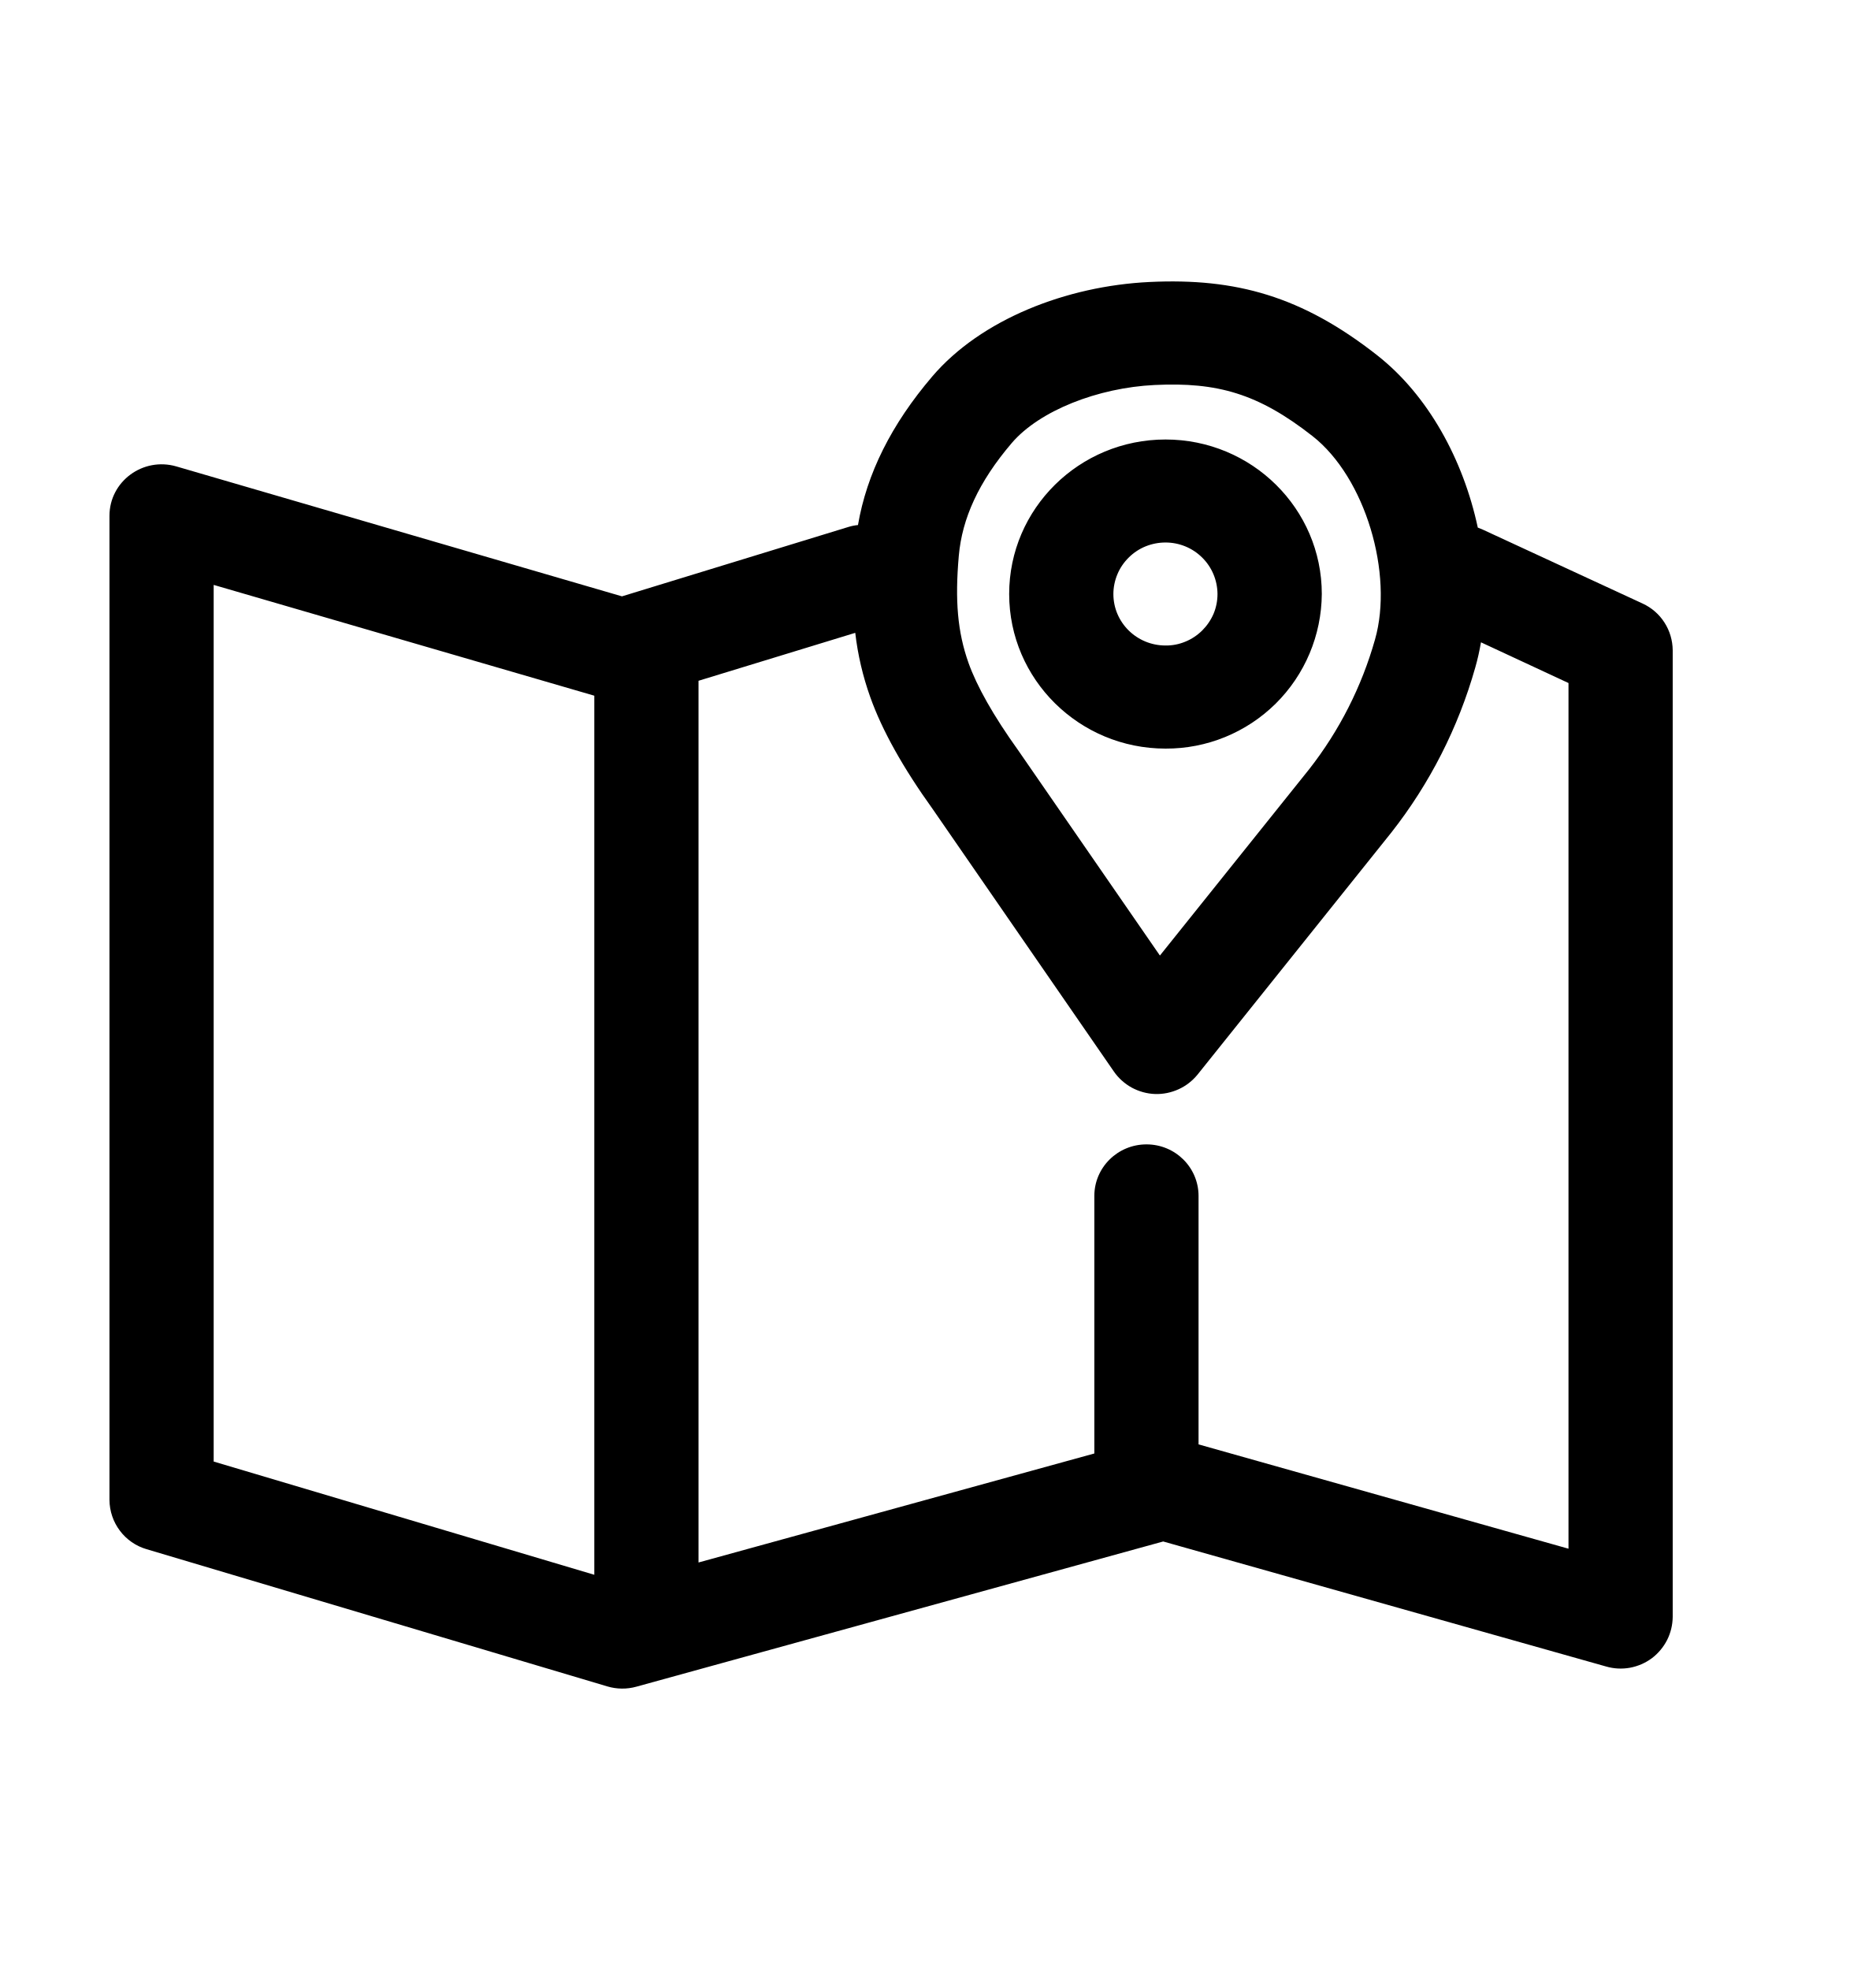
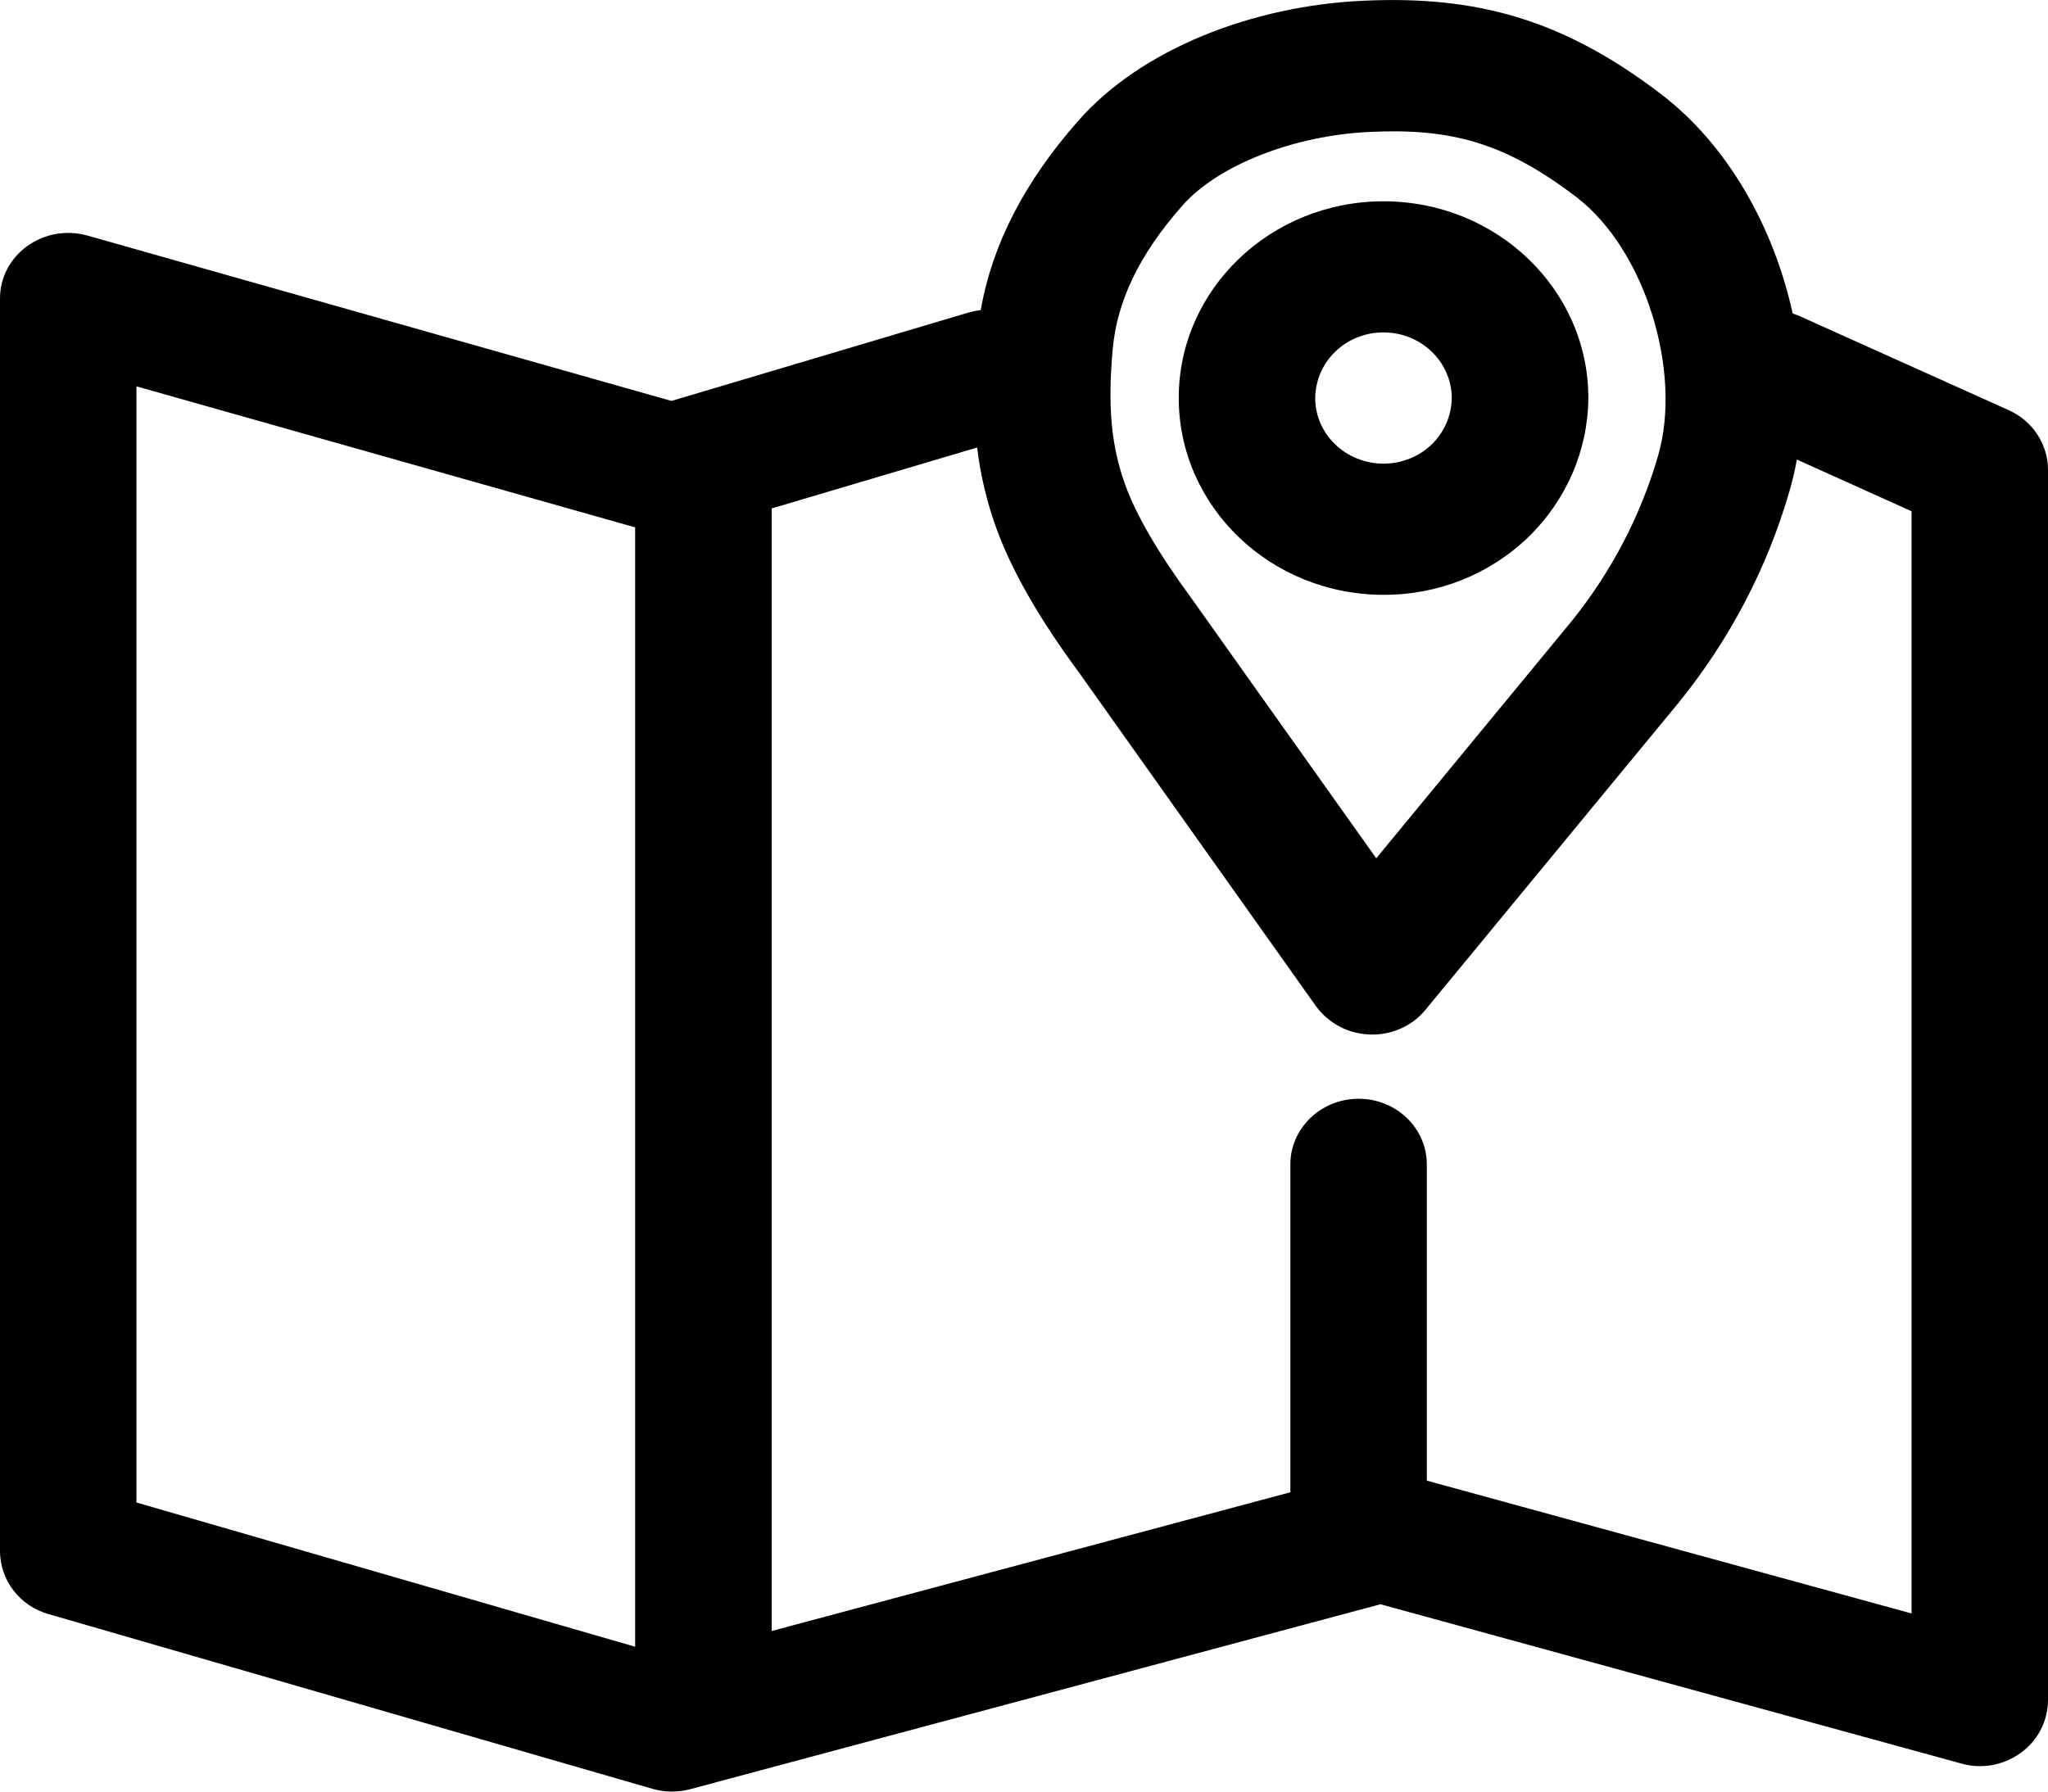
- <svg xmlns="http://www.w3.org/2000/svg" width="20" height="21" viewBox="0 0 20 21" fill="none">
-   <path d="M14.682 3.787C15.226 4.213 15.601 4.902 15.755 5.624L15.809 5.646L17.513 6.434C17.608 6.478 17.689 6.548 17.745 6.636C17.802 6.724 17.832 6.827 17.833 6.931V17.236C17.832 17.322 17.812 17.406 17.773 17.483C17.734 17.559 17.678 17.626 17.61 17.677C17.541 17.728 17.462 17.762 17.377 17.778C17.293 17.793 17.207 17.789 17.124 17.765L12.401 16.432L6.784 17.98C6.683 18.008 6.576 18.007 6.475 17.977L1.562 16.514C1.449 16.481 1.349 16.412 1.278 16.317C1.207 16.223 1.168 16.108 1.167 15.989V5.499C1.167 5.132 1.524 4.869 1.88 4.972L6.631 6.357L9.046 5.617C9.079 5.607 9.113 5.6 9.147 5.597C9.241 5.05 9.502 4.525 9.939 4.013C10.458 3.405 11.369 3.048 12.256 3.006C13.177 2.962 13.88 3.158 14.681 3.786M2.278 6.235V15.58L6.336 16.787V7.416L2.278 6.235ZM9.118 6.746L7.447 7.257V16.656L11.667 15.494V12.748C11.667 12.445 11.916 12.199 12.223 12.199C12.53 12.199 12.778 12.445 12.778 12.749V15.397L16.722 16.509V7.281L15.789 6.847C15.773 6.939 15.753 7.029 15.728 7.116C15.547 7.756 15.243 8.353 14.833 8.875L12.769 11.453C12.714 11.521 12.645 11.575 12.566 11.611C12.487 11.647 12.401 11.665 12.314 11.662C12.227 11.659 12.142 11.635 12.066 11.594C11.99 11.552 11.924 11.493 11.875 11.422L9.946 8.628C9.627 8.184 9.404 7.785 9.278 7.431C9.199 7.21 9.145 6.98 9.118 6.746ZM12.31 4.104C11.705 4.133 11.083 4.377 10.787 4.722C10.431 5.139 10.257 5.529 10.222 5.924C10.18 6.4 10.208 6.736 10.326 7.068C10.414 7.314 10.588 7.626 10.857 8.001L12.366 10.186L13.958 8.199C14.279 7.789 14.517 7.32 14.659 6.818C14.859 6.118 14.557 5.09 13.992 4.648C13.413 4.194 12.976 4.072 12.311 4.104M12.426 4.685C13.345 4.685 14.092 5.422 14.092 6.332C14.089 6.772 13.912 7.192 13.6 7.501C13.287 7.81 12.865 7.982 12.426 7.98C11.506 7.98 10.759 7.242 10.759 6.332C10.759 5.422 11.506 4.685 12.426 4.685ZM12.426 5.783C12.353 5.783 12.281 5.797 12.214 5.824C12.147 5.851 12.085 5.892 12.034 5.943C11.982 5.994 11.941 6.054 11.913 6.121C11.885 6.188 11.87 6.26 11.87 6.332C11.87 6.636 12.119 6.881 12.426 6.881C12.498 6.882 12.57 6.868 12.637 6.84C12.704 6.813 12.765 6.772 12.817 6.721C12.868 6.67 12.909 6.61 12.938 6.543C12.966 6.476 12.98 6.404 12.98 6.332C12.979 6.185 12.92 6.045 12.816 5.943C12.712 5.84 12.572 5.783 12.426 5.783Z" fill="black" />
+ <svg xmlns="http://www.w3.org/2000/svg" width="16" height="14" viewBox="0 0 16 14" fill="none">
+   <path d="M12.975 0.734C13.498 1.132 13.858 1.776 14.005 2.449L14.057 2.469L15.693 3.205C15.784 3.246 15.862 3.311 15.916 3.394C15.97 3.476 16 3.572 16 3.669V13.287C15.999 13.367 15.98 13.446 15.943 13.517C15.906 13.589 15.852 13.65 15.786 13.698C15.72 13.746 15.644 13.778 15.563 13.793C15.482 13.807 15.399 13.803 15.32 13.78L10.785 12.536L5.393 13.981C5.296 14.007 5.193 14.006 5.096 13.978L0.379 12.613C0.27 12.582 0.174 12.518 0.106 12.429C0.038 12.341 0.001 12.234 0 12.123L0 2.332C0 1.99 0.342 1.745 0.684 1.841L5.246 3.133L7.564 2.443C7.596 2.434 7.629 2.427 7.662 2.423C7.751 1.913 8.002 1.423 8.422 0.946C8.92 0.378 9.794 0.045 10.646 0.006C11.53 -0.036 12.206 0.148 12.974 0.733M1.066 3.019V11.741L4.962 12.868V4.121L1.066 3.019ZM7.634 3.497L6.029 3.973V12.745L10.081 11.661V9.099C10.081 8.816 10.32 8.586 10.614 8.586C10.909 8.586 11.147 8.816 11.147 9.099V11.57L14.934 12.608V3.995L14.038 3.591C14.023 3.676 14.003 3.76 13.979 3.842C13.806 4.439 13.514 4.996 13.12 5.484L11.138 7.889C11.086 7.953 11.02 8.003 10.944 8.037C10.868 8.071 10.785 8.087 10.702 8.084C10.618 8.081 10.537 8.06 10.464 8.021C10.39 7.982 10.328 7.927 10.28 7.861L8.428 5.253C8.122 4.839 7.908 4.466 7.787 4.136C7.711 3.929 7.66 3.715 7.634 3.497ZM10.698 1.031C10.117 1.058 9.52 1.285 9.236 1.608C8.894 1.996 8.726 2.36 8.693 2.729C8.653 3.173 8.68 3.487 8.794 3.797C8.878 4.026 9.045 4.317 9.303 4.668L10.752 6.707L12.28 4.852C12.588 4.469 12.817 4.032 12.953 3.564C13.145 2.91 12.855 1.951 12.313 1.538C11.757 1.115 11.337 1 10.698 1.031M10.809 1.573C11.692 1.573 12.409 2.261 12.409 3.11C12.406 3.52 12.236 3.912 11.936 4.201C11.636 4.489 11.231 4.65 10.809 4.648C9.926 4.648 9.209 3.959 9.209 3.11C9.209 2.261 9.926 1.573 10.809 1.573ZM10.809 2.598C10.739 2.597 10.67 2.61 10.606 2.636C10.541 2.661 10.482 2.699 10.433 2.747C10.383 2.794 10.344 2.851 10.317 2.913C10.29 2.976 10.276 3.042 10.275 3.11C10.275 3.393 10.514 3.623 10.809 3.623C10.879 3.623 10.947 3.61 11.012 3.584C11.076 3.559 11.135 3.521 11.185 3.473C11.234 3.426 11.273 3.369 11.3 3.307C11.327 3.244 11.341 3.177 11.342 3.109C11.341 2.973 11.284 2.842 11.184 2.747C11.084 2.651 10.949 2.597 10.809 2.598Z" fill="black" />
</svg>
